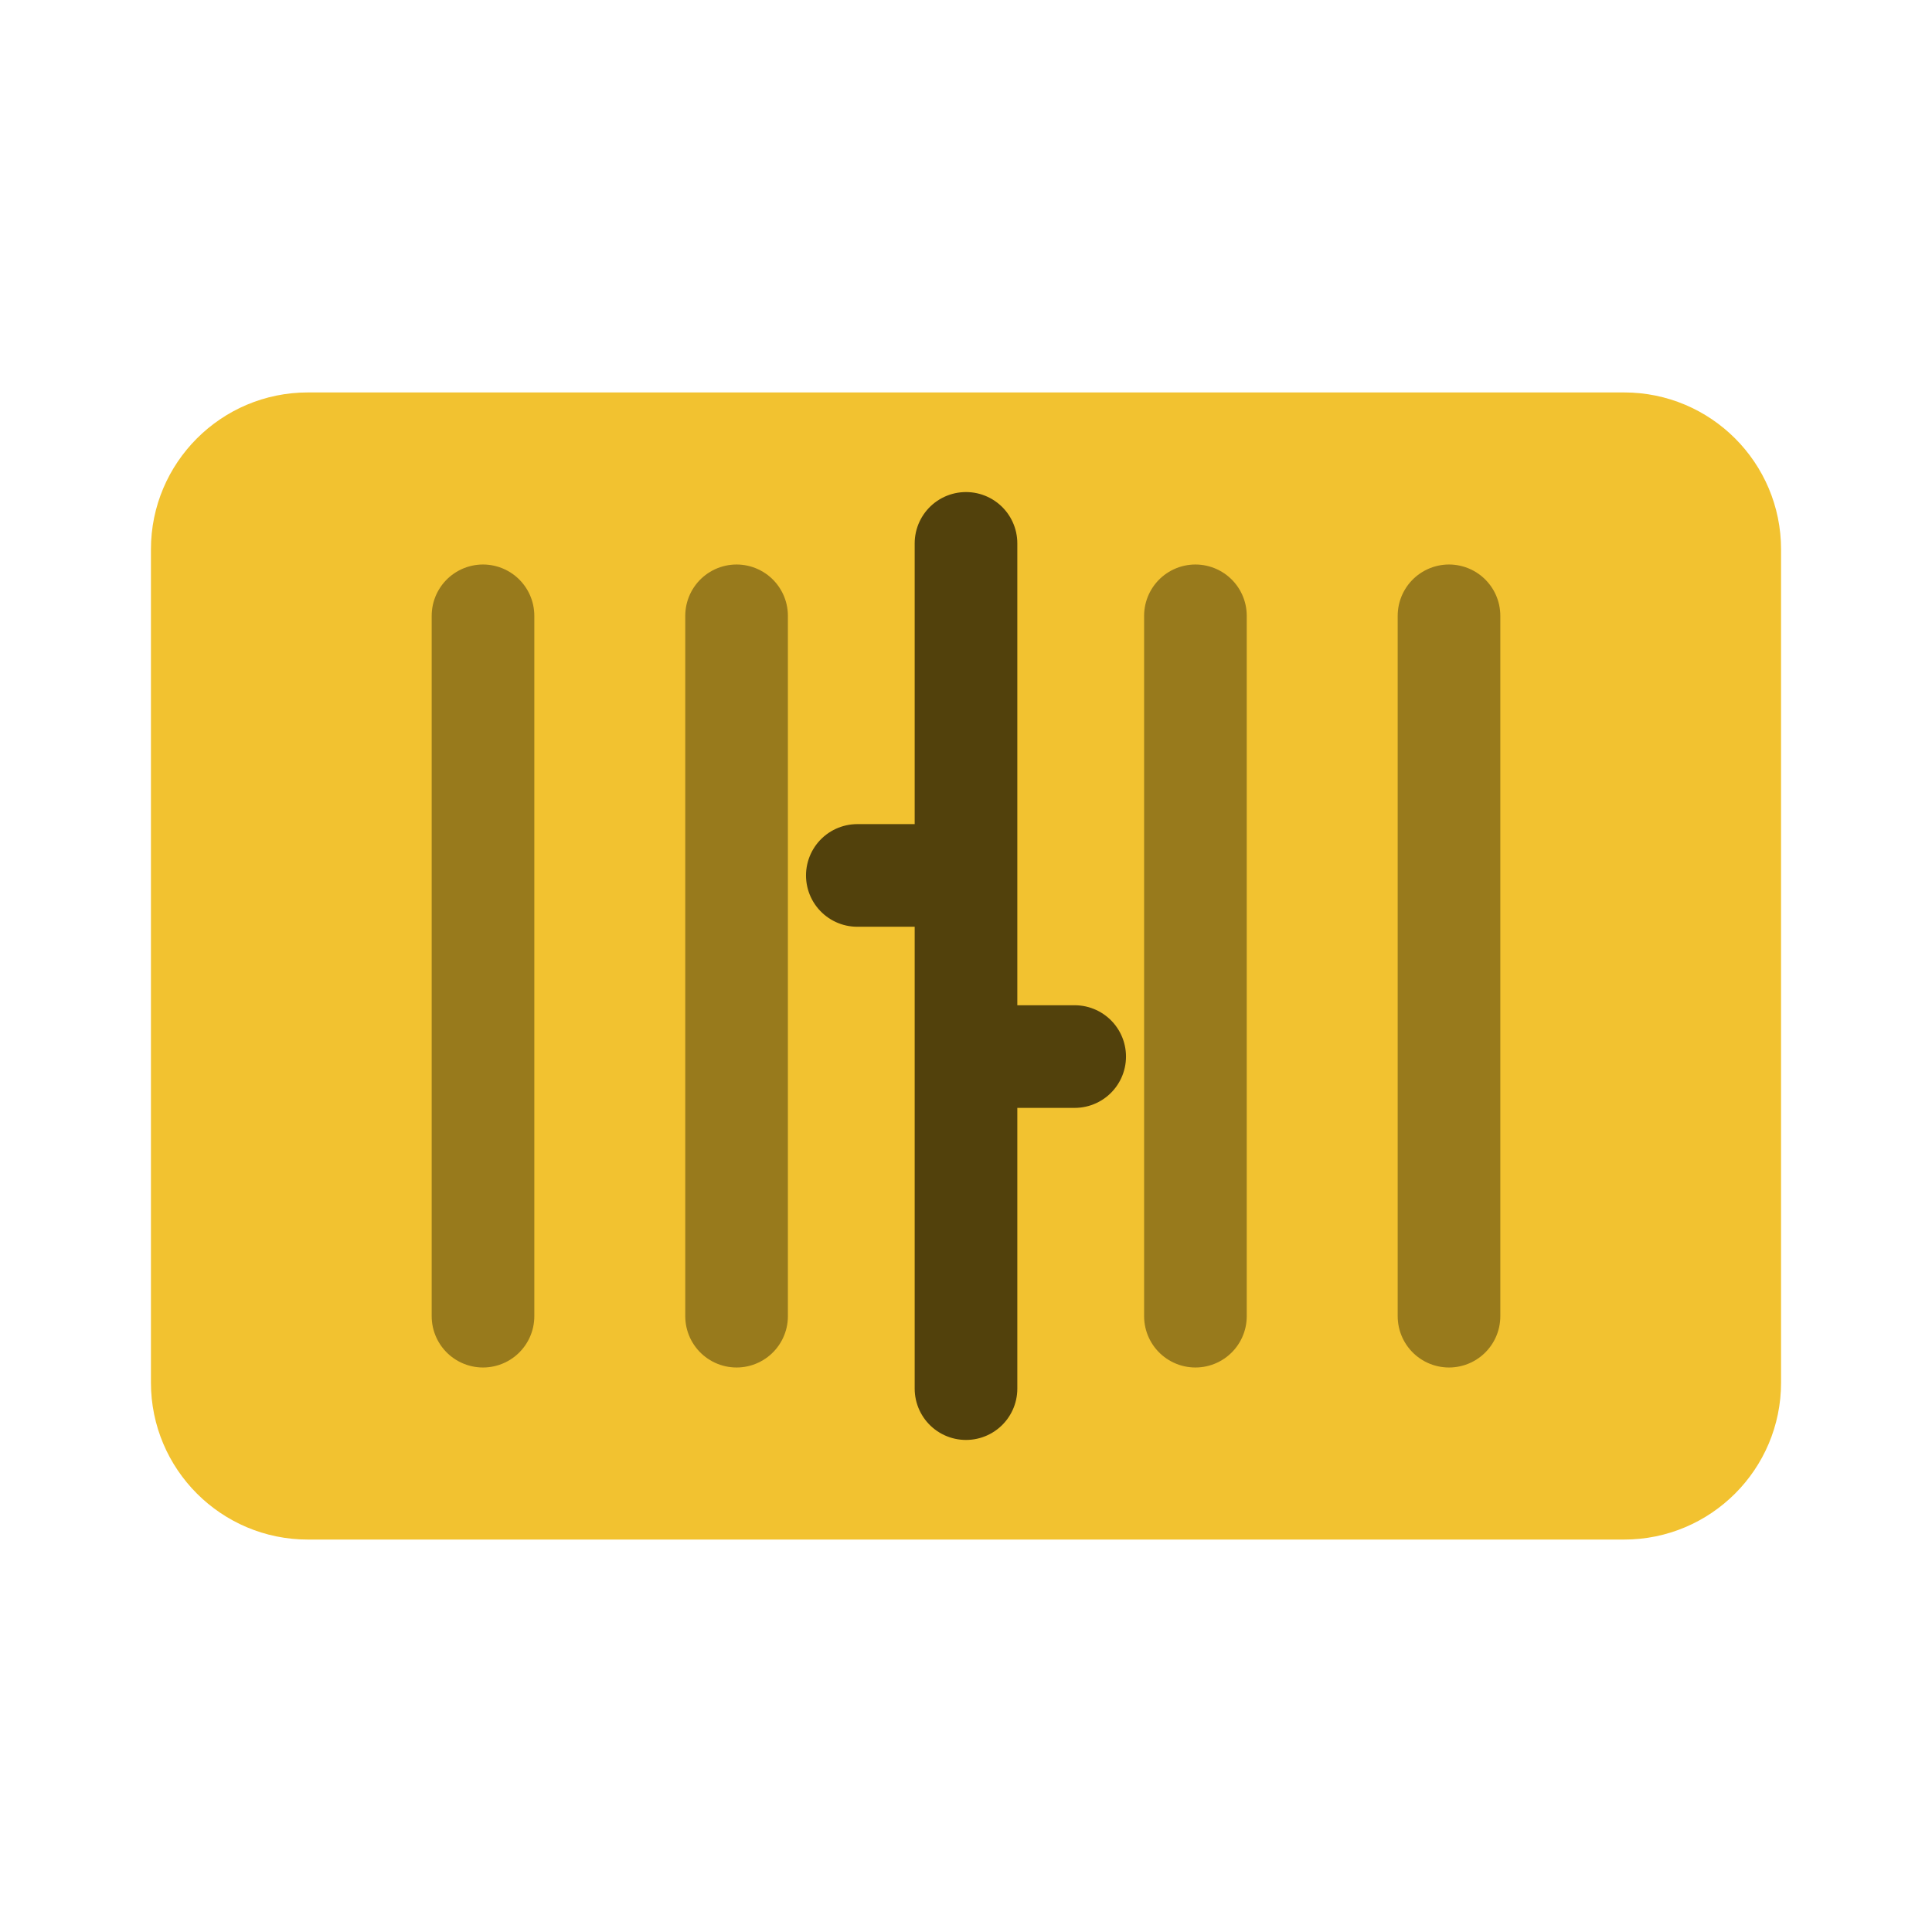
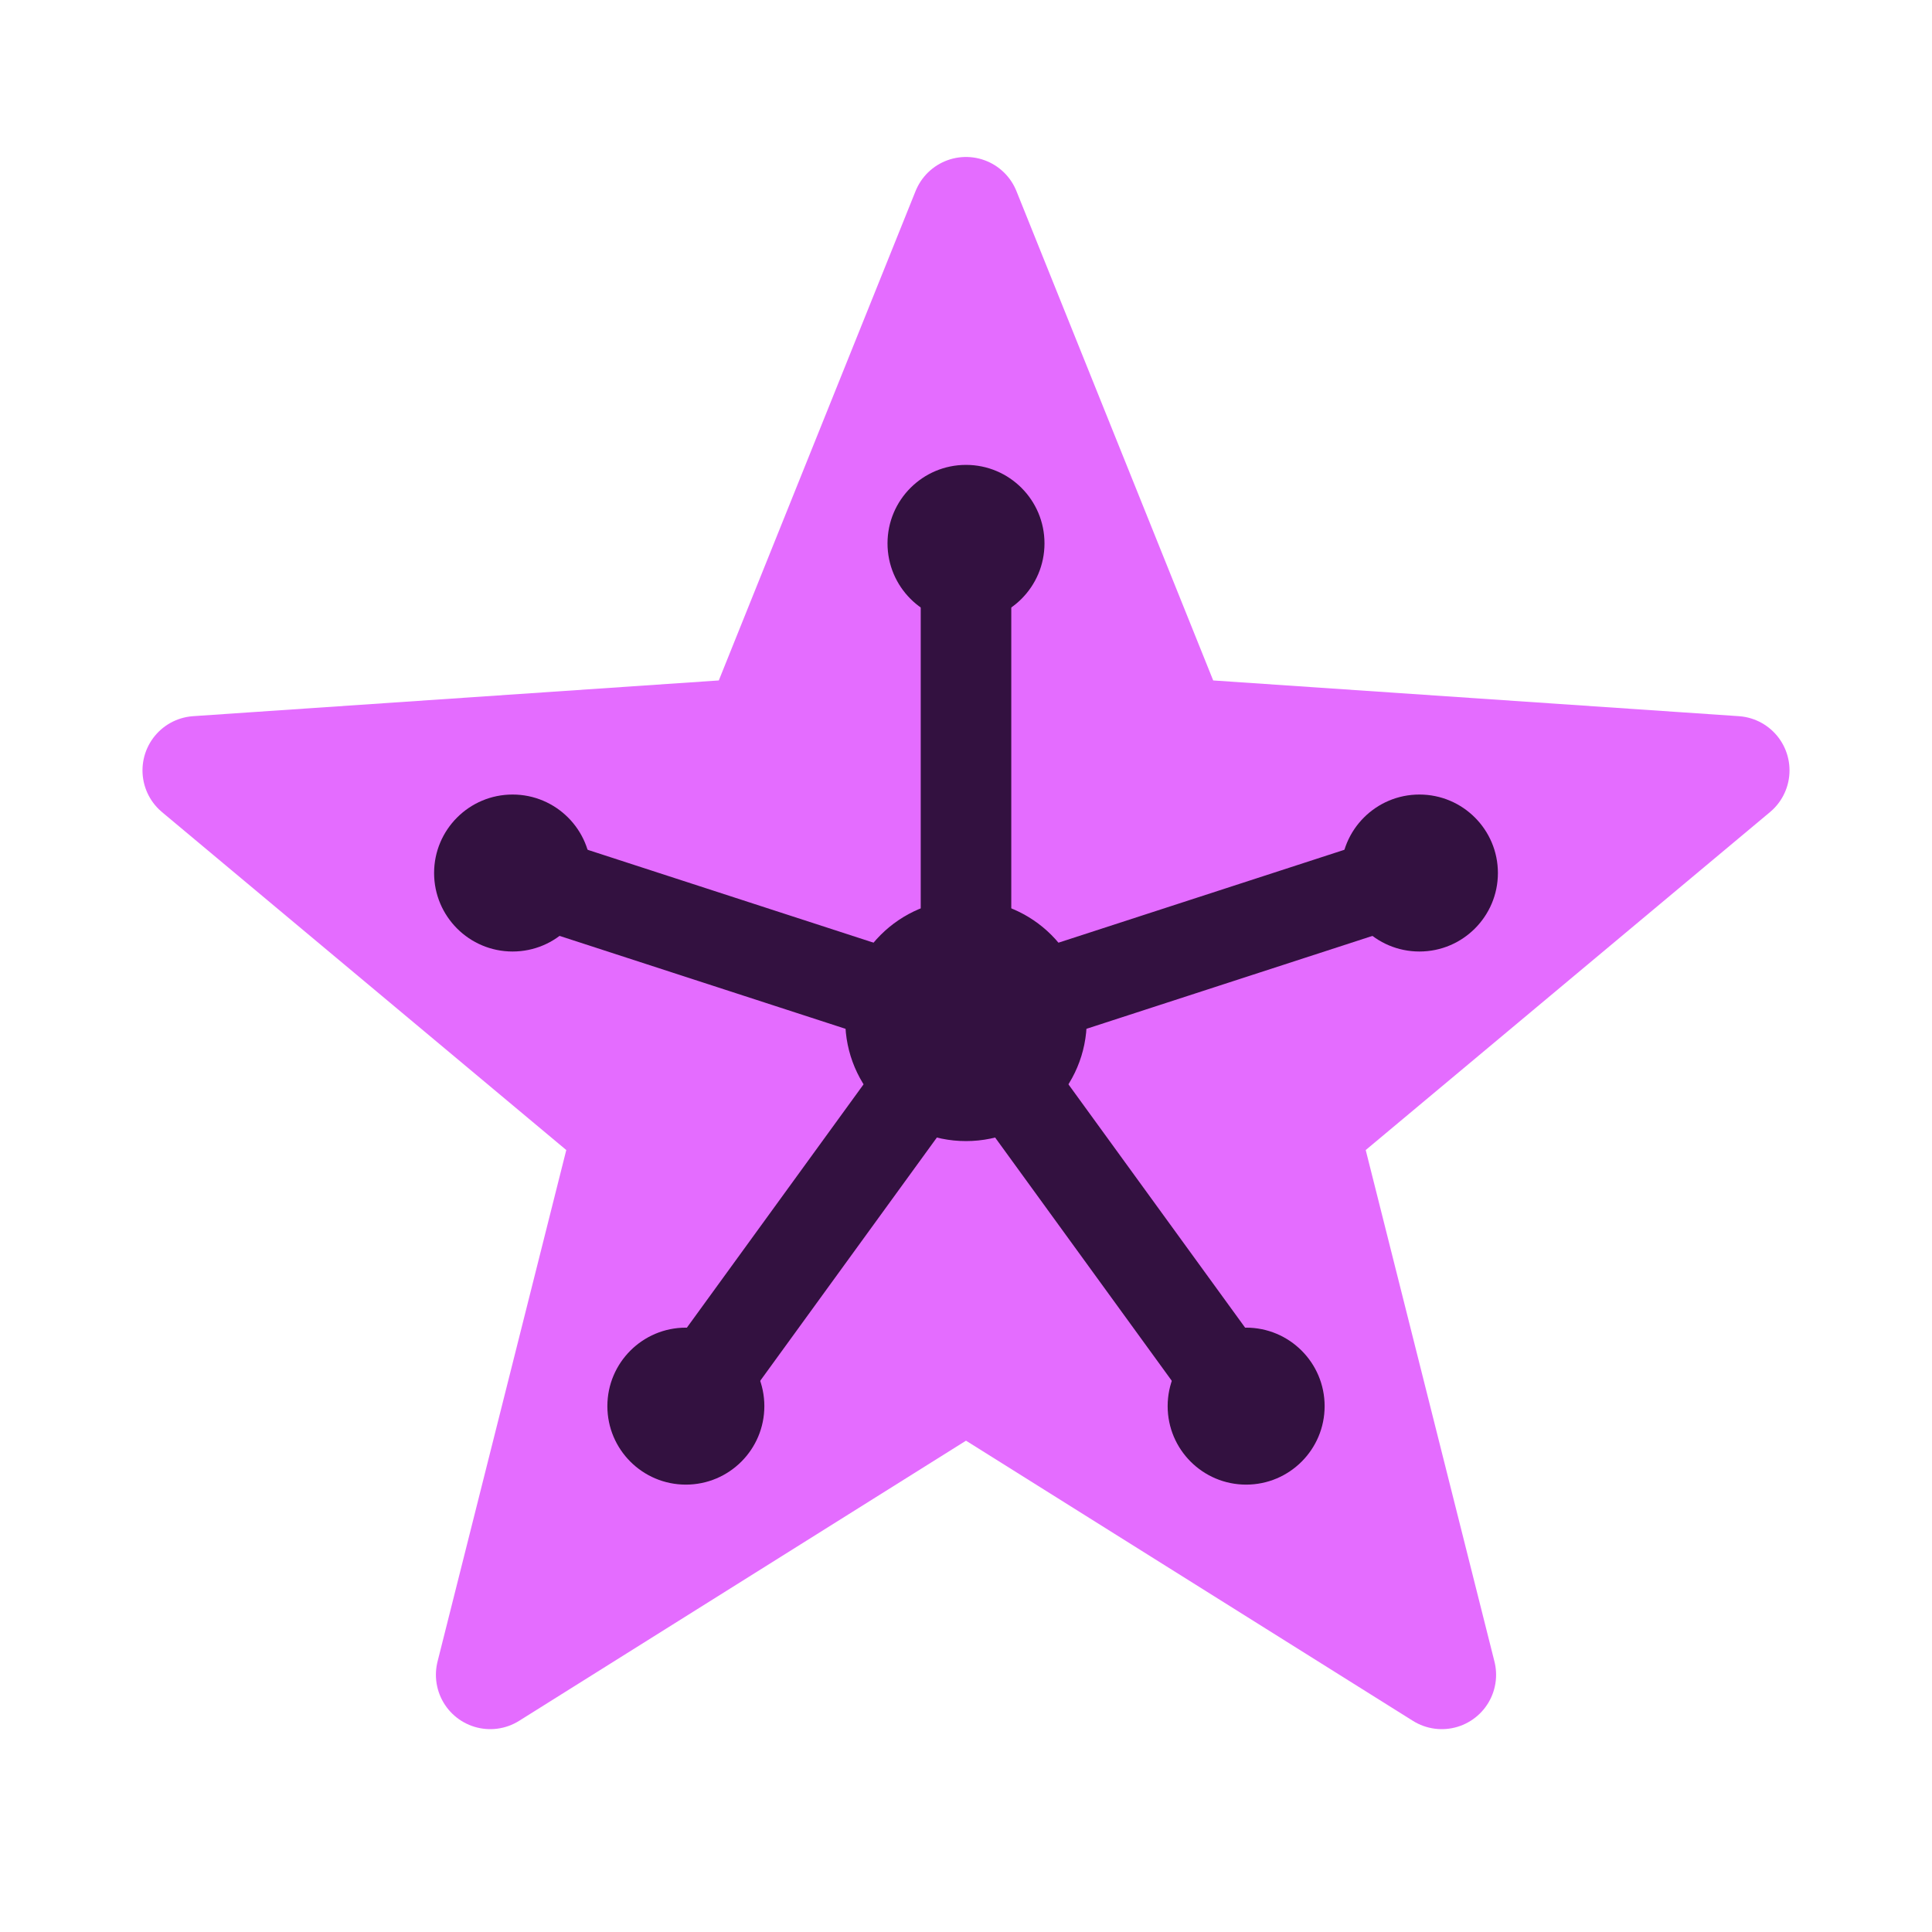
<svg xmlns="http://www.w3.org/2000/svg" viewBox="0 0 32 32">
-   <rect x="2.5" y="6.5" width="27" height="19" rx="2.6" fill="#f2c230" />
-   <path d="M8 10.2v11.6M12.2 10.2v11.6M19.8 10.2v11.6M24 10.2v11.6" stroke="#1d1600" stroke-opacity=".42" stroke-width="1.7" stroke-linecap="round" />
-   <path d="M16 9v14M14.2 14.5h1.1M16.7 17.5h1.1" stroke="#1d1600" stroke-opacity=".75" stroke-width="1.7" stroke-linecap="round" />
+   <path d="M16 3.5 19.47 12.13 28.74 12.76 21.61 18.72 23.88 27.74 16 22.8 8.12 27.74 10.39 18.72 3.26 12.76 12.53 12.13Z" fill="#e46cff" stroke="#e46cff" stroke-width="1.8" stroke-linejoin="round" />
+   <g fill="#1b0526" stroke="#1b0526" opacity=".88">
+     <path d="M16 16.9V9M16 16.9 23.51 14.46M16 16.9 20.64 23.29M16 16.9 11.36 23.29M16 16.9 8.49 14.46" fill="none" stroke-width="1.5" stroke-linecap="round" />
+     <circle cx="16" cy="9" r="1.3" stroke="none" />
+     <circle cx="23.51" cy="14.46" r="1.3" stroke="none" />
+     <circle cx="20.64" cy="23.29" r="1.3" stroke="none" />
+     <circle cx="11.36" cy="23.29" r="1.3" stroke="none" />
+     <circle cx="8.49" cy="14.46" r="1.3" stroke="none" />
+     <circle cx="16" cy="16.9" r="2" stroke="none" />
+   </g>
</svg>
